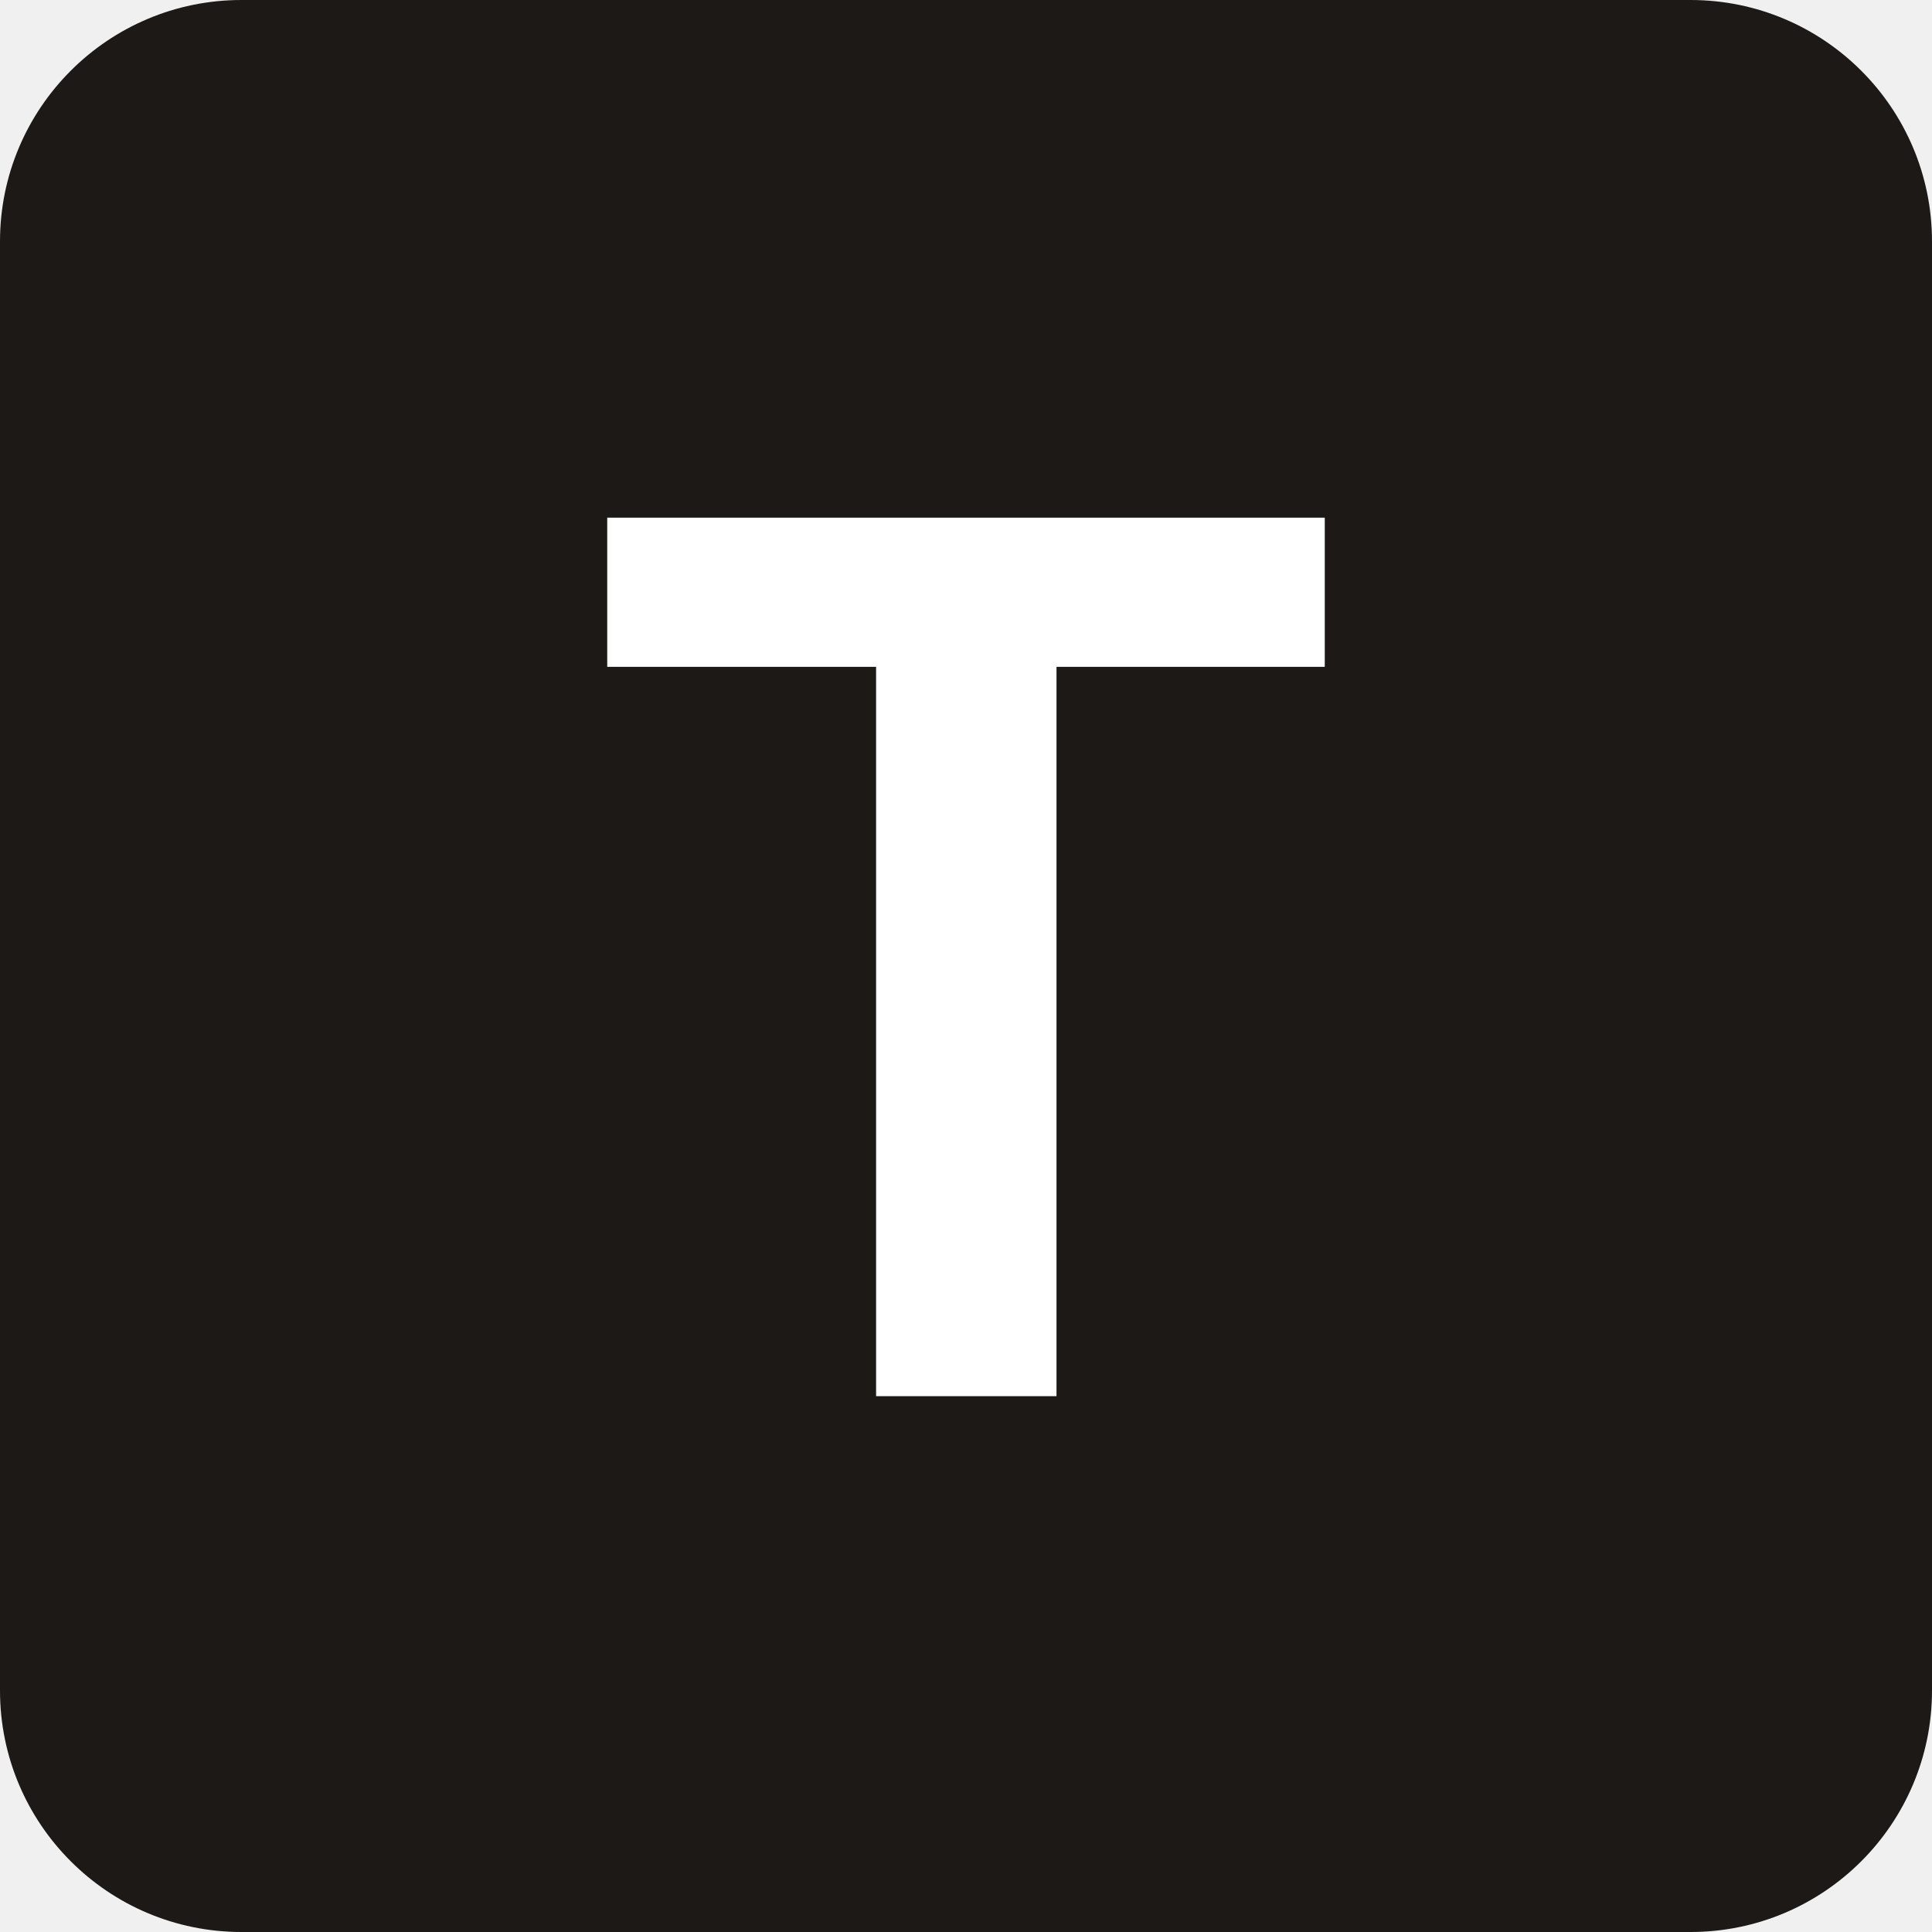
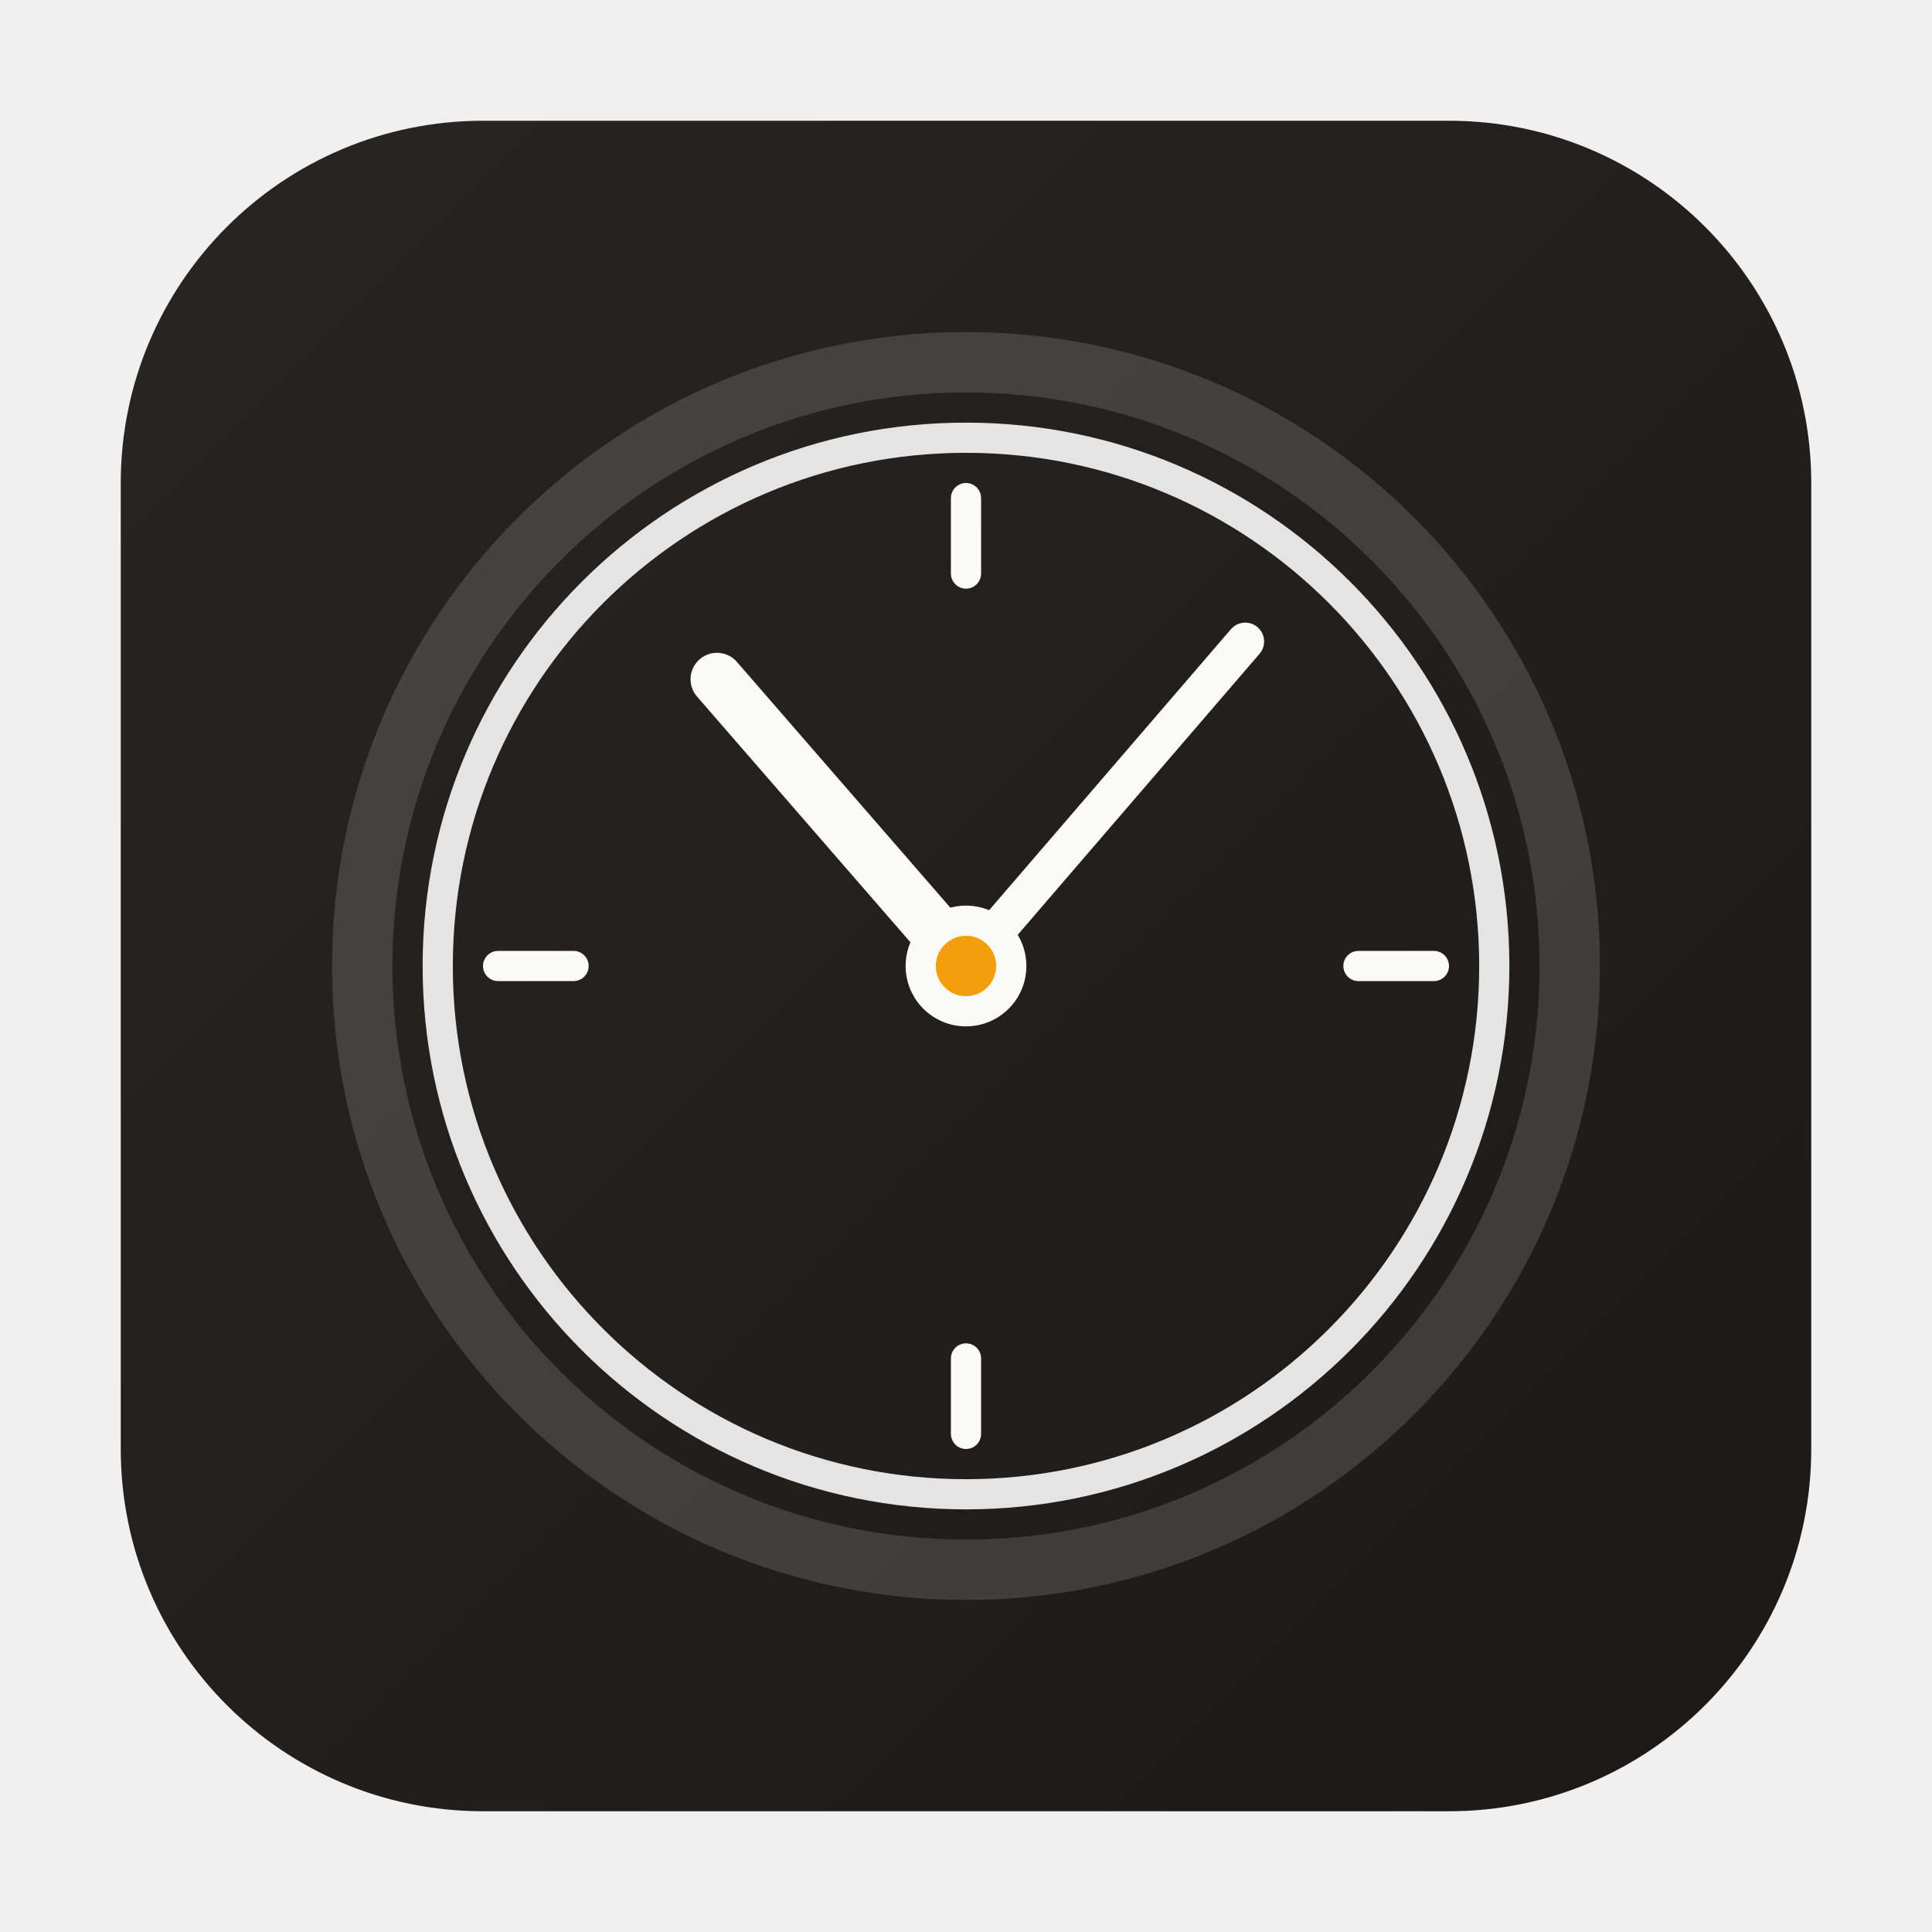
- <svg xmlns="http://www.w3.org/2000/svg" width="512" height="512">
-   <rect width="512" height="512" rx="64" fill="#1c1917" />
-   <text x="256" y="370" font-family="system-ui, -apple-system, sans-serif" font-size="320" font-weight="700" text-anchor="middle" fill="#ffffff">T</text>
+ <svg xmlns="http://www.w3.org/2000/svg" width="512" height="512" viewBox="0 0 512 512">
+   <defs>
+     <linearGradient id="bgGradient" x1="0%" y1="0%" x2="100%" y2="100%">
+       <stop offset="0%" style="stop-color:#292524" />
+       <stop offset="100%" style="stop-color:#1c1917" />
+     </linearGradient>
+   </defs>
+   <rect x="32" y="32" width="448" height="448" rx="96" ry="96" fill="url(#bgGradient)" />
+   <circle cx="256" cy="256" r="160" fill="none" stroke="#fafaf9" stroke-width="16" opacity="0.15" />
+   <circle cx="256" cy="256" r="140" fill="none" stroke="#fafaf9" stroke-width="8" opacity="0.9" />
+   <line x1="256" y1="132" x2="256" y2="152" stroke="#fafaf9" stroke-width="8" stroke-linecap="round" />
+   <line x1="380" y1="256" x2="360" y2="256" stroke="#fafaf9" stroke-width="8" stroke-linecap="round" />
+   <line x1="256" y1="380" x2="256" y2="360" stroke="#fafaf9" stroke-width="8" stroke-linecap="round" />
+   <line x1="132" y1="256" x2="152" y2="256" stroke="#fafaf9" stroke-width="8" stroke-linecap="round" />
+   <line x1="256" y1="256" x2="190" y2="180" stroke="#fafaf9" stroke-width="14" stroke-linecap="round" />
+   <line x1="256" y1="256" x2="330" y2="170" stroke="#fafaf9" stroke-width="10" stroke-linecap="round" />
+   <circle cx="256" cy="256" r="16" fill="#fafaf9" />
+   <circle cx="256" cy="256" r="8" fill="#f59e0b" />
</svg>
